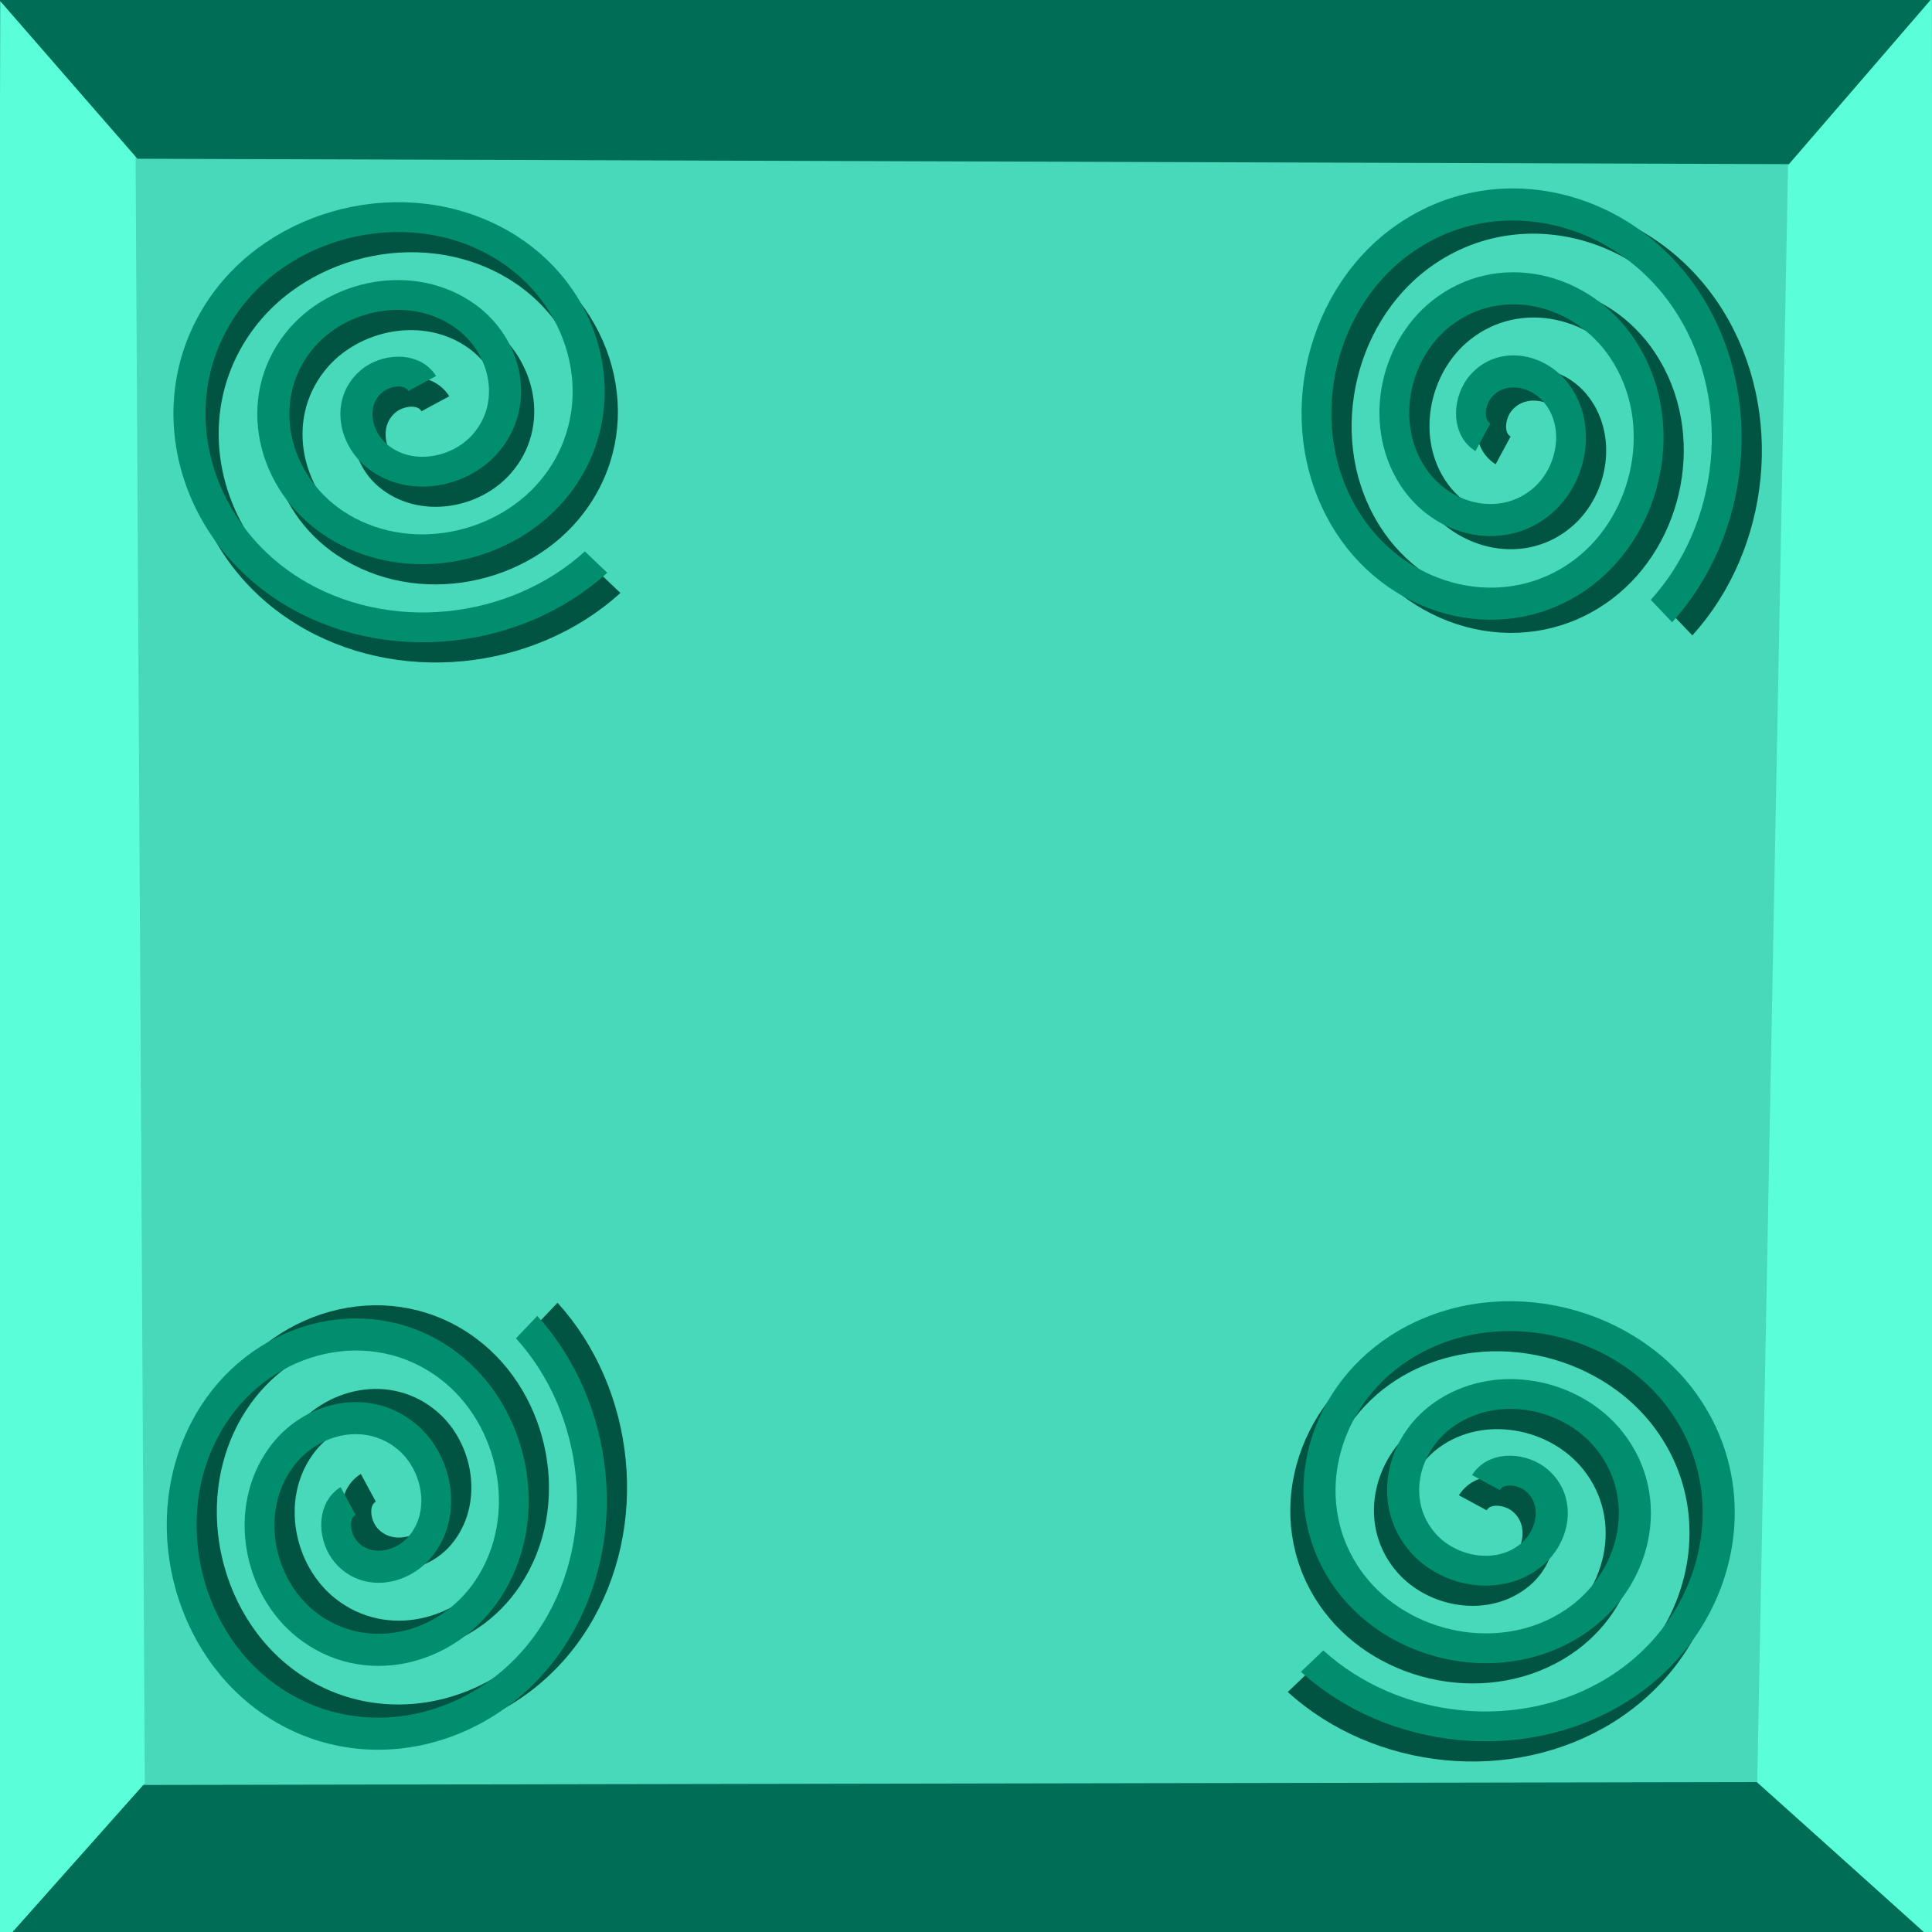
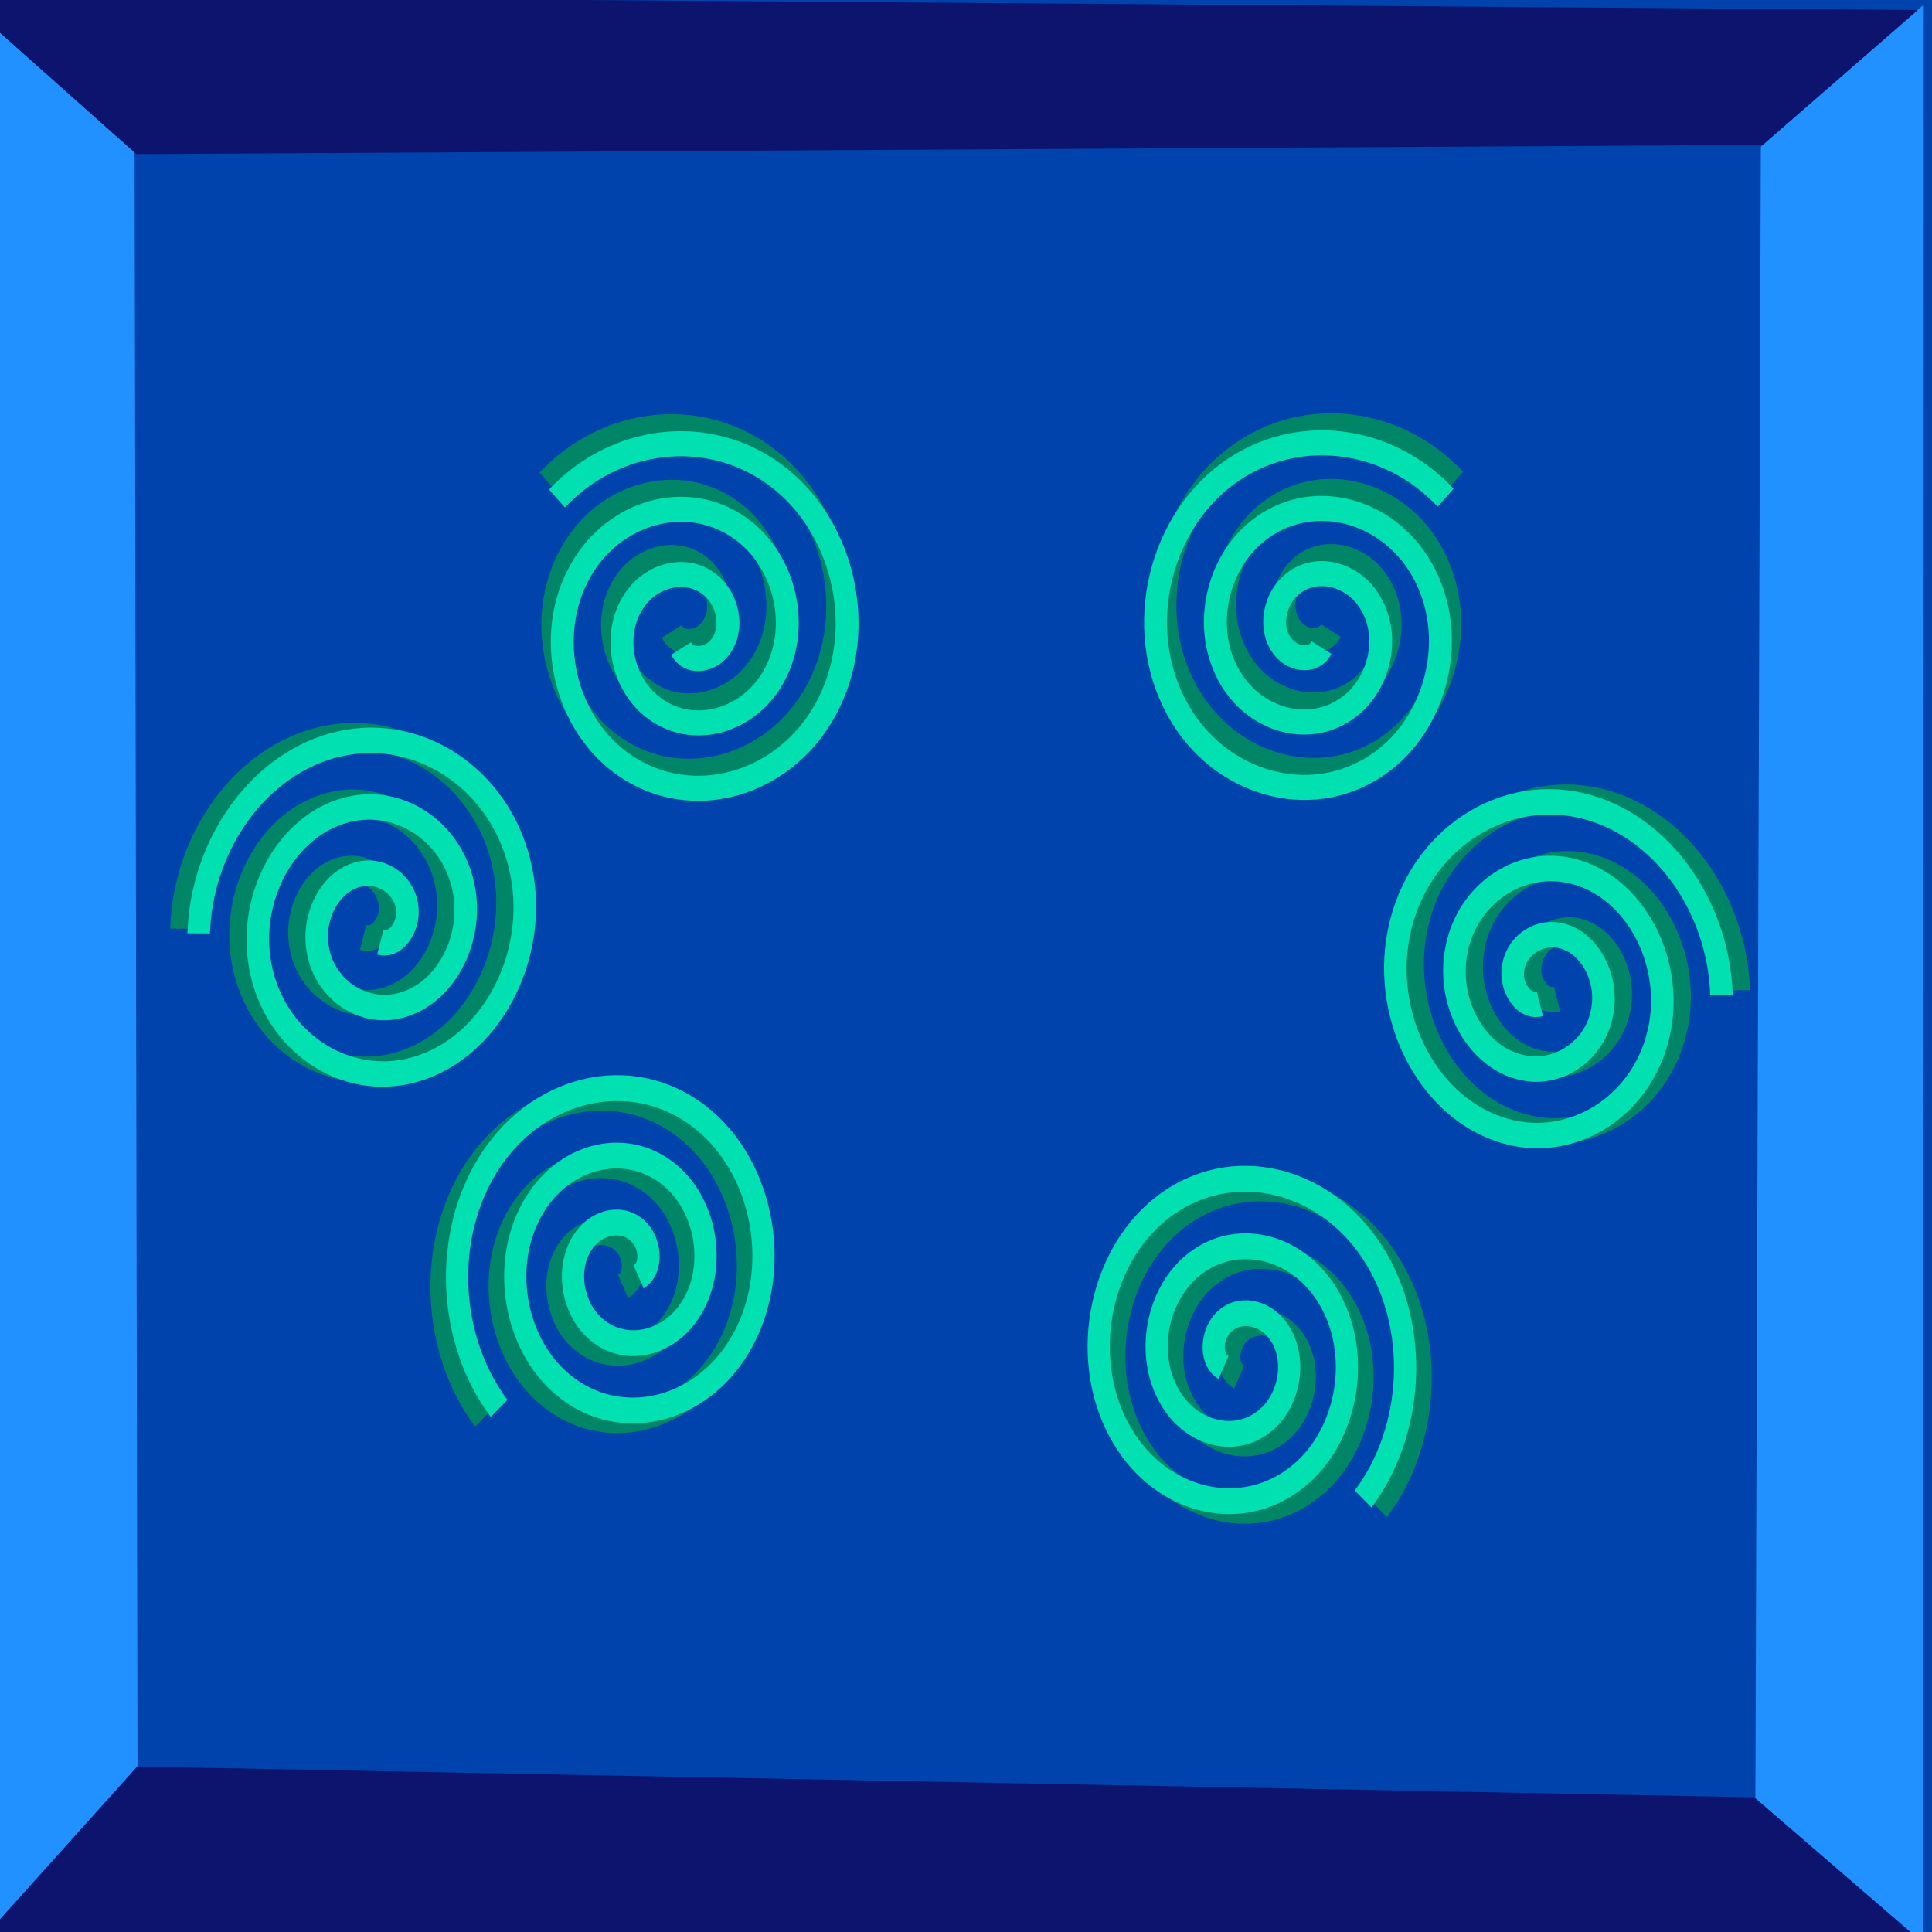
<svg xmlns="http://www.w3.org/2000/svg" width="100mm" height="100mm" viewBox="0 0 100 100" version="1.1" id="svg3527" xml:space="preserve">
  <defs id="defs3524">
    <linearGradient id="linearGradient13895">
      <stop style="stop-color:#000000;stop-opacity:1;" offset="0" id="stop13893" />
    </linearGradient>
    <filter style="color-interpolation-filters:sRGB;" id="filter14269" x="-0.312" y="-0.296" width="1.623" height="1.592">
      <feGaussianBlur stdDeviation="0.205" result="blur" id="feGaussianBlur14263" />
      <feComposite in="SourceGraphic" in2="blur" operator="in" result="composite1" id="feComposite14265" />
      <feComposite in="composite1" in2="composite1" operator="in" result="composite2" id="feComposite14267" />
    </filter>
    <filter style="color-interpolation-filters:sRGB;" id="filter14269-3" x="-0.312" y="-0.296" width="1.623" height="1.592">
      <feGaussianBlur stdDeviation="0.205" result="blur" id="feGaussianBlur14263-5" />
      <feComposite in="SourceGraphic" in2="blur" operator="in" result="composite1" id="feComposite14265-6" />
      <feComposite in="composite1" in2="composite1" operator="in" result="composite2" id="feComposite14267-2" />
    </filter>
    <filter style="color-interpolation-filters:sRGB;" id="filter14269-35" x="-0.312" y="-0.296" width="1.623" height="1.592">
      <feGaussianBlur stdDeviation="0.205" result="blur" id="feGaussianBlur14263-6" />
      <feComposite in="SourceGraphic" in2="blur" operator="in" result="composite1" id="feComposite14265-2" />
      <feComposite in="composite1" in2="composite1" operator="in" result="composite2" id="feComposite14267-9" />
    </filter>
    <filter style="color-interpolation-filters:sRGB;" id="filter14269-3-1" x="-0.312" y="-0.296" width="1.623" height="1.592">
      <feGaussianBlur stdDeviation="0.205" result="blur" id="feGaussianBlur14263-5-2" />
      <feComposite in="SourceGraphic" in2="blur" operator="in" result="composite1" id="feComposite14265-6-7" />
      <feComposite in="composite1" in2="composite1" operator="in" result="composite2" id="feComposite14267-2-0" />
    </filter>
  </defs>
  <g id="layer1">
-     <rect style="fill:#48d8ba;fill-opacity:1;stroke:none;stroke-width:0.329" id="rect3553" width="105.908" height="106.433" x="-3.874" y="-2.748" ry="1.117" />
-     <path id="rect11" style="fill:#006e56;fill-opacity:1;stroke-width:5.46" d="M -0.24,-0.217 100.137,-0.194 92.608,8.496 7.117,8.217 Z" />
-     <path id="path15" style="fill:#006e56;fill-opacity:1;stroke-width:5.465" d="M -0.086,100.815 100.474,100.776 90.927,92.239 7.397,92.39 Z" />
-     <path id="path16" style="fill-opacity:1;stroke-width:5.326;fill:#5affda" d="M 0.039,0.092 -0.722,101.536 7.496,92.297 7.018,8.125 Z" />
-     <path id="path17" style="fill-opacity:1;stroke-width:5.326;fill:#5affda" d="M 99.989,-0.074 100.157,100.525 90.955,92.242 92.549,8.555 Z" />
+     <rect style="fill:#0043ac;fill-opacity:1;stroke:none;stroke-width:0.329" id="rect3553-6" width="105.908" height="106.433" x="-3.113" y="-101.917" ry="1.117" transform="rotate(90)" />
+     <path id="rect11-7" style="fill:#2191ff;fill-opacity:1;stroke-width:5.46" d="M 99.574,0.241 99.55,100.618 90.86,93.088 91.14,7.598 Z" />
+     <path id="path15-5" style="fill:#2191ff;fill-opacity:1;stroke-width:5.465" d="M -1.458,0.395 -1.42,100.955 7.117,91.408 6.966,7.877 Z" />
+     <path id="path16-3" style="fill:#0c146d;fill-opacity:1;stroke-width:5.326" d="M 99.265,0.52 -2.18,-0.241 7.06,7.976 91.231,7.499 Z" />
+     <path id="path17-5" style="fill:#0c146d;fill-opacity:1;stroke-width:5.326" d="m 99.43,100.47 -100.598,0.167 8.283,-9.201 83.686,1.594 z" />
    <g id="g43" transform="matrix(0.7897141,0,0,0.8073257,-135.1307,9.695187)" />
    <g id="g43-3" transform="matrix(0.7897141,0,0,0.8073257,-15.42248,21.48089)" />
    <g id="g43-6" transform="matrix(0.7897141,0,0,0.8073257,-13.83497,13.2788)" />
    <g id="g43-3-1" transform="matrix(0.7897141,0,0,0.8073257,105.8732,25.0645)" />
-     <g id="g2" transform="matrix(0.8040407,0,0,0.7475122,-6.688428,-2.849083)">
-       <path style="fill:none;fill-rule:evenodd;stroke:#005441;stroke-width:2.065;stroke-dasharray:none;stroke-opacity:1" id="path1" d="m 13.267,14.815 c -1.194,-0.693 -0.965,-2.396 -0.148,-3.277 1.406,-1.518 3.842,-1.104 5.136,0.33 1.867,2.07 1.251,5.307 -0.809,6.994 -2.72,2.228 -6.779,1.403 -8.853,-1.287 C 5.999,14.211 7.037,9.322 10.358,6.864 14.365,3.9 20.09,5.152 22.929,9.107 26.264,13.753 24.797,20.317 20.208,23.536 14.922,27.244 7.518,25.56 3.92,20.337 -0.161,14.413 1.739,6.167 7.597,2.19 14.16,-2.264 23.248,-0.148 27.603,6.346 31.699,12.453 30.724,20.785 25.631,26.005" transform="matrix(0,1,1,0,21.5315,18.50147)" />
-       <path style="fill:none;fill-rule:evenodd;stroke:#008e6f;stroke-width:2.065;stroke-dasharray:none;stroke-opacity:1" id="path2" d="m 13.267,14.815 c -1.194,-0.693 -0.965,-2.396 -0.148,-3.277 1.406,-1.518 3.842,-1.104 5.136,0.33 1.867,2.07 1.251,5.307 -0.809,6.994 -2.72,2.228 -6.779,1.403 -8.853,-1.287 C 5.999,14.211 7.037,9.322 10.358,6.864 14.365,3.9 20.09,5.152 22.929,9.107 26.264,13.753 24.797,20.317 20.208,23.536 14.922,27.244 7.518,25.56 3.92,20.337 -0.161,14.413 1.739,6.167 7.597,2.19 14.16,-2.264 23.248,-0.148 27.603,6.346 31.699,12.453 30.724,20.785 25.631,26.005" transform="matrix(0,1,1,0,20.6849,17.10106)" />
+     <g id="g10" transform="matrix(-0.7135991,0,0,-0.8400028,68.73529,64.0724)">
+       <path style="fill:none;fill-rule:evenodd;stroke:#008667;stroke-width:2.065;stroke-dasharray:none;stroke-opacity:1" id="path9" d="m 13.267,14.815 c -1.194,-0.693 -0.965,-2.396 -0.148,-3.277 1.406,-1.518 3.842,-1.104 5.136,0.33 1.867,2.07 1.251,5.307 -0.809,6.994 -2.72,2.228 -6.779,1.403 -8.853,-1.287 C 5.999,14.211 7.037,9.322 10.358,6.864 14.365,3.9 20.09,5.152 22.929,9.107 26.264,13.753 24.797,20.317 20.208,23.536 14.922,27.244 7.518,25.56 3.92,20.337 -0.161,14.413 1.739,6.167 7.597,2.19 14.16,-2.264 23.248,-0.148 27.603,6.346 31.699,12.453 30.724,20.785 25.631,26.005" transform="matrix(0,0.7475122,0.8040407,0,35.69366,27.44479)" />
+       <path style="fill:none;fill-rule:evenodd;stroke:#00e0b0;stroke-width:2.065;stroke-dasharray:none;stroke-opacity:1" id="path10" d="m 13.267,14.815 c -1.194,-0.693 -0.965,-2.396 -0.148,-3.277 1.406,-1.518 3.842,-1.104 5.136,0.33 1.867,2.07 1.251,5.307 -0.809,6.994 -2.72,2.228 -6.779,1.403 -8.853,-1.287 C 5.999,14.211 7.037,9.322 10.358,6.864 14.365,3.9 20.09,5.152 22.929,9.107 26.264,13.753 24.797,20.317 20.208,23.536 14.922,27.244 7.518,25.56 3.92,20.337 -0.161,14.413 1.739,6.167 7.597,2.19 14.16,-2.264 23.248,-0.148 27.603,6.346 31.699,12.453 30.724,20.785 25.631,26.005" transform="matrix(0,0.7475122,0.8040407,0,35.01296,26.39797)" />
    </g>
-     <g id="g4" transform="matrix(0,0.8040407,0.7475122,0,54.05389,-5.912233)">
-       <path style="fill:none;fill-rule:evenodd;stroke:#005441;stroke-width:2.065;stroke-dasharray:none;stroke-opacity:1" id="path3" d="m 13.267,14.815 c -1.194,-0.693 -0.965,-2.396 -0.148,-3.277 1.406,-1.518 3.842,-1.104 5.136,0.33 1.867,2.07 1.251,5.307 -0.809,6.994 -2.72,2.228 -6.779,1.403 -8.853,-1.287 C 5.999,14.211 7.037,9.322 10.358,6.864 14.365,3.9 20.09,5.152 22.929,9.107 26.264,13.753 24.797,20.317 20.208,23.536 14.922,27.244 7.518,25.56 3.92,20.337 -0.161,14.413 1.739,6.167 7.597,2.19 14.16,-2.264 23.248,-0.148 27.603,6.346 31.699,12.453 30.724,20.785 25.631,26.005" transform="matrix(0,1,1,0,21.5315,18.50147)" />
-       <path style="fill:none;fill-rule:evenodd;stroke:#008e6f;stroke-width:2.065;stroke-dasharray:none;stroke-opacity:1" id="path4" d="m 13.267,14.815 c -1.194,-0.693 -0.965,-2.396 -0.148,-3.277 1.406,-1.518 3.842,-1.104 5.136,0.33 1.867,2.07 1.251,5.307 -0.809,6.994 -2.72,2.228 -6.779,1.403 -8.853,-1.287 C 5.999,14.211 7.037,9.322 10.358,6.864 14.365,3.9 20.09,5.152 22.929,9.107 26.264,13.753 24.797,20.317 20.208,23.536 14.922,27.244 7.518,25.56 3.92,20.337 -0.161,14.413 1.739,6.167 7.597,2.19 14.16,-2.264 23.248,-0.148 27.603,6.346 31.699,12.453 30.724,20.785 25.631,26.005" transform="matrix(0,1,1,0,20.6849,17.10106)" />
+     <g id="g12" transform="matrix(0.7135991,0,0,-0.8400028,34.92106,64.0268)">
+       <path style="fill:none;fill-rule:evenodd;stroke:#008667;stroke-width:2.065;stroke-dasharray:none;stroke-opacity:1" id="path11" d="m 13.267,14.815 c -1.194,-0.693 -0.965,-2.396 -0.148,-3.277 1.406,-1.518 3.842,-1.104 5.136,0.33 1.867,2.07 1.251,5.307 -0.809,6.994 -2.72,2.228 -6.779,1.403 -8.853,-1.287 C 5.999,14.211 7.037,9.322 10.358,6.864 14.365,3.9 20.09,5.152 22.929,9.107 26.264,13.753 24.797,20.317 20.208,23.536 14.922,27.244 7.518,25.56 3.92,20.337 -0.161,14.413 1.739,6.167 7.597,2.19 14.16,-2.264 23.248,-0.148 27.603,6.346 31.699,12.453 30.724,20.785 25.631,26.005" transform="matrix(0,0.7475122,0.8040407,0,35.69366,27.44479)" />
+       <path style="fill:none;fill-rule:evenodd;stroke:#00e0b0;stroke-width:2.065;stroke-dasharray:none;stroke-opacity:1" id="path12" d="m 13.267,14.815 c -1.194,-0.693 -0.965,-2.396 -0.148,-3.277 1.406,-1.518 3.842,-1.104 5.136,0.33 1.867,2.07 1.251,5.307 -0.809,6.994 -2.72,2.228 -6.779,1.403 -8.853,-1.287 C 5.999,14.211 7.037,9.322 10.358,6.864 14.365,3.9 20.09,5.152 22.929,9.107 26.264,13.753 24.797,20.317 20.208,23.536 14.922,27.244 7.518,25.56 3.92,20.337 -0.161,14.413 1.739,6.167 7.597,2.19 14.16,-2.264 23.248,-0.148 27.603,6.346 31.699,12.453 30.724,20.785 25.631,26.005" transform="matrix(0,0.7475122,0.8040407,0,35.01296,26.39797)" />
    </g>
-     <g id="g6" transform="matrix(0,-0.8040407,0.7475122,0,-4.683609,106.2318)">
-       <path style="fill:none;fill-rule:evenodd;stroke:#005441;stroke-width:2.065;stroke-dasharray:none;stroke-opacity:1" id="path5" d="m 13.267,14.815 c -1.194,-0.693 -0.965,-2.396 -0.148,-3.277 1.406,-1.518 3.842,-1.104 5.136,0.33 1.867,2.07 1.251,5.307 -0.809,6.994 -2.72,2.228 -6.779,1.403 -8.853,-1.287 C 5.999,14.211 7.037,9.322 10.358,6.864 14.365,3.9 20.09,5.152 22.929,9.107 26.264,13.753 24.797,20.317 20.208,23.536 14.922,27.244 7.518,25.56 3.92,20.337 -0.161,14.413 1.739,6.167 7.597,2.19 14.16,-2.264 23.248,-0.148 27.603,6.346 31.699,12.453 30.724,20.785 25.631,26.005" transform="matrix(0,1,1,0,21.5315,18.50147)" />
-       <path style="fill:none;fill-rule:evenodd;stroke:#008e6f;stroke-width:2.065;stroke-dasharray:none;stroke-opacity:1" id="path6" d="m 13.267,14.815 c -1.194,-0.693 -0.965,-2.396 -0.148,-3.277 1.406,-1.518 3.842,-1.104 5.136,0.33 1.867,2.07 1.251,5.307 -0.809,6.994 -2.72,2.228 -6.779,1.403 -8.853,-1.287 C 5.999,14.211 7.037,9.322 10.358,6.864 14.365,3.9 20.09,5.152 22.929,9.107 26.264,13.753 24.797,20.317 20.208,23.536 14.922,27.244 7.518,25.56 3.92,20.337 -0.161,14.413 1.739,6.167 7.597,2.19 14.16,-2.264 23.248,-0.148 27.603,6.346 31.699,12.453 30.724,20.785 25.631,26.005" transform="matrix(0,1,1,0,20.6849,17.10106)" />
+     <g id="g14" transform="matrix(-0.03924211,0.8039586,-0.7433374,-0.04619328,61.89091,30.04162)">
+       <path style="fill:none;fill-rule:evenodd;stroke:#008667;stroke-width:2.065;stroke-dasharray:none;stroke-opacity:1" id="path13" d="m 13.267,14.815 c -1.194,-0.693 -0.965,-2.396 -0.148,-3.277 1.406,-1.518 3.842,-1.104 5.136,0.33 1.867,2.07 1.251,5.307 -0.809,6.994 -2.72,2.228 -6.779,1.403 -8.853,-1.287 C 5.999,14.211 7.037,9.322 10.358,6.864 14.365,3.9 20.09,5.152 22.929,9.107 26.264,13.753 24.797,20.317 20.208,23.536 14.922,27.244 7.518,25.56 3.92,20.337 -0.161,14.413 1.739,6.167 7.597,2.19 14.16,-2.264 23.248,-0.148 27.603,6.346 31.699,12.453 30.724,20.785 25.631,26.005" transform="matrix(0,0.7475122,0.8040407,0,35.69366,27.44479)" />
+       <path style="fill:none;fill-rule:evenodd;stroke:#00e0b0;stroke-width:2.065;stroke-dasharray:none;stroke-opacity:1" id="path14" d="m 13.267,14.815 c -1.194,-0.693 -0.965,-2.396 -0.148,-3.277 1.406,-1.518 3.842,-1.104 5.136,0.33 1.867,2.07 1.251,5.307 -0.809,6.994 -2.72,2.228 -6.779,1.403 -8.853,-1.287 C 5.999,14.211 7.037,9.322 10.358,6.864 14.365,3.9 20.09,5.152 22.929,9.107 26.264,13.753 24.797,20.317 20.208,23.536 14.922,27.244 7.518,25.56 3.92,20.337 -0.161,14.413 1.739,6.167 7.597,2.19 14.16,-2.264 23.248,-0.148 27.603,6.346 31.699,12.453 30.724,20.785 25.631,26.005" transform="matrix(0,0.7475122,0.8040407,0,35.01296,26.39797)" />
    </g>
-     <g id="g8" transform="matrix(-0.8040407,0,0,0.7475122,105.4556,54.03633)">
-       <path style="fill:none;fill-rule:evenodd;stroke:#005441;stroke-width:2.065;stroke-dasharray:none;stroke-opacity:1" id="path7" d="m 13.267,14.815 c -1.194,-0.693 -0.965,-2.396 -0.148,-3.277 1.406,-1.518 3.842,-1.104 5.136,0.33 1.867,2.07 1.251,5.307 -0.809,6.994 -2.72,2.228 -6.779,1.403 -8.853,-1.287 C 5.999,14.211 7.037,9.322 10.358,6.864 14.365,3.9 20.09,5.152 22.929,9.107 26.264,13.753 24.797,20.317 20.208,23.536 14.922,27.244 7.518,25.56 3.92,20.337 -0.161,14.413 1.739,6.167 7.597,2.19 14.16,-2.264 23.248,-0.148 27.603,6.346 31.699,12.453 30.724,20.785 25.631,26.005" transform="matrix(0,1,1,0,21.5315,18.50147)" />
-       <path style="fill:none;fill-rule:evenodd;stroke:#008e6f;stroke-width:2.065;stroke-dasharray:none;stroke-opacity:1" id="path8" d="m 13.267,14.815 c -1.194,-0.693 -0.965,-2.396 -0.148,-3.277 1.406,-1.518 3.842,-1.104 5.136,0.33 1.867,2.07 1.251,5.307 -0.809,6.994 -2.72,2.228 -6.779,1.403 -8.853,-1.287 C 5.999,14.211 7.037,9.322 10.358,6.864 14.365,3.9 20.09,5.152 22.929,9.107 26.264,13.753 24.797,20.317 20.208,23.536 14.922,27.244 7.518,25.56 3.92,20.337 -0.161,14.413 1.739,6.167 7.597,2.19 14.16,-2.264 23.248,-0.148 27.603,6.346 31.699,12.453 30.724,20.785 25.631,26.005" transform="matrix(0,1,1,0,20.6849,17.10106)" />
+     <g id="g19" transform="matrix(0.03924211,0.8039586,0.7433374,-0.04619328,34.49596,34.73441)">
+       <path style="fill:none;fill-rule:evenodd;stroke:#008667;stroke-width:2.065;stroke-dasharray:none;stroke-opacity:1" id="path18" d="m 13.267,14.815 c -1.194,-0.693 -0.965,-2.396 -0.148,-3.277 1.406,-1.518 3.842,-1.104 5.136,0.33 1.867,2.07 1.251,5.307 -0.809,6.994 -2.72,2.228 -6.779,1.403 -8.853,-1.287 C 5.999,14.211 7.037,9.322 10.358,6.864 14.365,3.9 20.09,5.152 22.929,9.107 26.264,13.753 24.797,20.317 20.208,23.536 14.922,27.244 7.518,25.56 3.92,20.337 -0.161,14.413 1.739,6.167 7.597,2.19 14.16,-2.264 23.248,-0.148 27.603,6.346 31.699,12.453 30.724,20.785 25.631,26.005" transform="matrix(0,0.7475122,0.8040407,0,35.69366,27.44479)" />
+       <path style="fill:none;fill-rule:evenodd;stroke:#00e0b0;stroke-width:2.065;stroke-dasharray:none;stroke-opacity:1" id="path19" d="m 13.267,14.815 c -1.194,-0.693 -0.965,-2.396 -0.148,-3.277 1.406,-1.518 3.842,-1.104 5.136,0.33 1.867,2.07 1.251,5.307 -0.809,6.994 -2.72,2.228 -6.779,1.403 -8.853,-1.287 C 5.999,14.211 7.037,9.322 10.358,6.864 14.365,3.9 20.09,5.152 22.929,9.107 26.264,13.753 24.797,20.317 20.208,23.536 14.922,27.244 7.518,25.56 3.92,20.337 -0.161,14.413 1.739,6.167 7.597,2.19 14.16,-2.264 23.248,-0.148 27.603,6.346 31.699,12.453 30.724,20.785 25.631,26.005" transform="matrix(0,0.7475122,0.8040407,0,35.01296,26.39797)" />
+     </g>
+     <g id="g23" transform="matrix(-0.5087998,0.5645569,-0.5219874,-0.5989263,62.51712,44.02564)">
+       <path style="fill:none;fill-rule:evenodd;stroke:#008667;stroke-width:2.065;stroke-dasharray:none;stroke-opacity:1" id="path22" d="m 13.267,14.815 c -1.194,-0.693 -0.965,-2.396 -0.148,-3.277 1.406,-1.518 3.842,-1.104 5.136,0.33 1.867,2.07 1.251,5.307 -0.809,6.994 -2.72,2.228 -6.779,1.403 -8.853,-1.287 C 5.999,14.211 7.037,9.322 10.358,6.864 14.365,3.9 20.09,5.152 22.929,9.107 26.264,13.753 24.797,20.317 20.208,23.536 14.922,27.244 7.518,25.56 3.92,20.337 -0.161,14.413 1.739,6.167 7.597,2.19 14.16,-2.264 23.248,-0.148 27.603,6.346 31.699,12.453 30.724,20.785 25.631,26.005" transform="matrix(0,0.7475122,0.8040407,0,35.69366,27.44479)" />
+       <path style="fill:none;fill-rule:evenodd;stroke:#00e0b0;stroke-width:2.065;stroke-dasharray:none;stroke-opacity:1" id="path23" d="m 13.267,14.815 c -1.194,-0.693 -0.965,-2.396 -0.148,-3.277 1.406,-1.518 3.842,-1.104 5.136,0.33 1.867,2.07 1.251,5.307 -0.809,6.994 -2.72,2.228 -6.779,1.403 -8.853,-1.287 C 5.999,14.211 7.037,9.322 10.358,6.864 14.365,3.9 20.09,5.152 22.929,9.107 26.264,13.753 24.797,20.317 20.208,23.536 14.922,27.244 7.518,25.56 3.92,20.337 -0.161,14.413 1.739,6.167 7.597,2.19 14.16,-2.264 23.248,-0.148 27.603,6.346 31.699,12.453 30.724,20.785 25.631,26.005" transform="matrix(0,0.7475122,0.8040407,0,35.01296,26.39797)" />
+     </g>
+     <g id="g25" transform="matrix(0.5087998,0.5645569,0.5219874,-0.5989263,36.86915,47.21003)">
+       <path style="fill:none;fill-rule:evenodd;stroke:#008667;stroke-width:2.065;stroke-dasharray:none;stroke-opacity:1" id="path24" d="m 13.267,14.815 c -1.194,-0.693 -0.965,-2.396 -0.148,-3.277 1.406,-1.518 3.842,-1.104 5.136,0.33 1.867,2.07 1.251,5.307 -0.809,6.994 -2.72,2.228 -6.779,1.403 -8.853,-1.287 C 5.999,14.211 7.037,9.322 10.358,6.864 14.365,3.9 20.09,5.152 22.929,9.107 26.264,13.753 24.797,20.317 20.208,23.536 14.922,27.244 7.518,25.56 3.92,20.337 -0.161,14.413 1.739,6.167 7.597,2.19 14.16,-2.264 23.248,-0.148 27.603,6.346 31.699,12.453 30.724,20.785 25.631,26.005" transform="matrix(0,0.7475122,0.8040407,0,35.69366,27.44479)" />
+       <path style="fill:none;fill-rule:evenodd;stroke:#00e0b0;stroke-width:2.065;stroke-dasharray:none;stroke-opacity:1" id="path25" d="m 13.267,14.815 c -1.194,-0.693 -0.965,-2.396 -0.148,-3.277 1.406,-1.518 3.842,-1.104 5.136,0.33 1.867,2.07 1.251,5.307 -0.809,6.994 -2.72,2.228 -6.779,1.403 -8.853,-1.287 C 5.999,14.211 7.037,9.322 10.358,6.864 14.365,3.9 20.09,5.152 22.929,9.107 26.264,13.753 24.797,20.317 20.208,23.536 14.922,27.244 7.518,25.56 3.92,20.337 -0.161,14.413 1.739,6.167 7.597,2.19 14.16,-2.264 23.248,-0.148 27.603,6.346 31.699,12.453 30.724,20.785 25.631,26.005" transform="matrix(0,0.7475122,0.8040407,0,35.01296,26.39797)" />
    </g>
  </g>
</svg>
